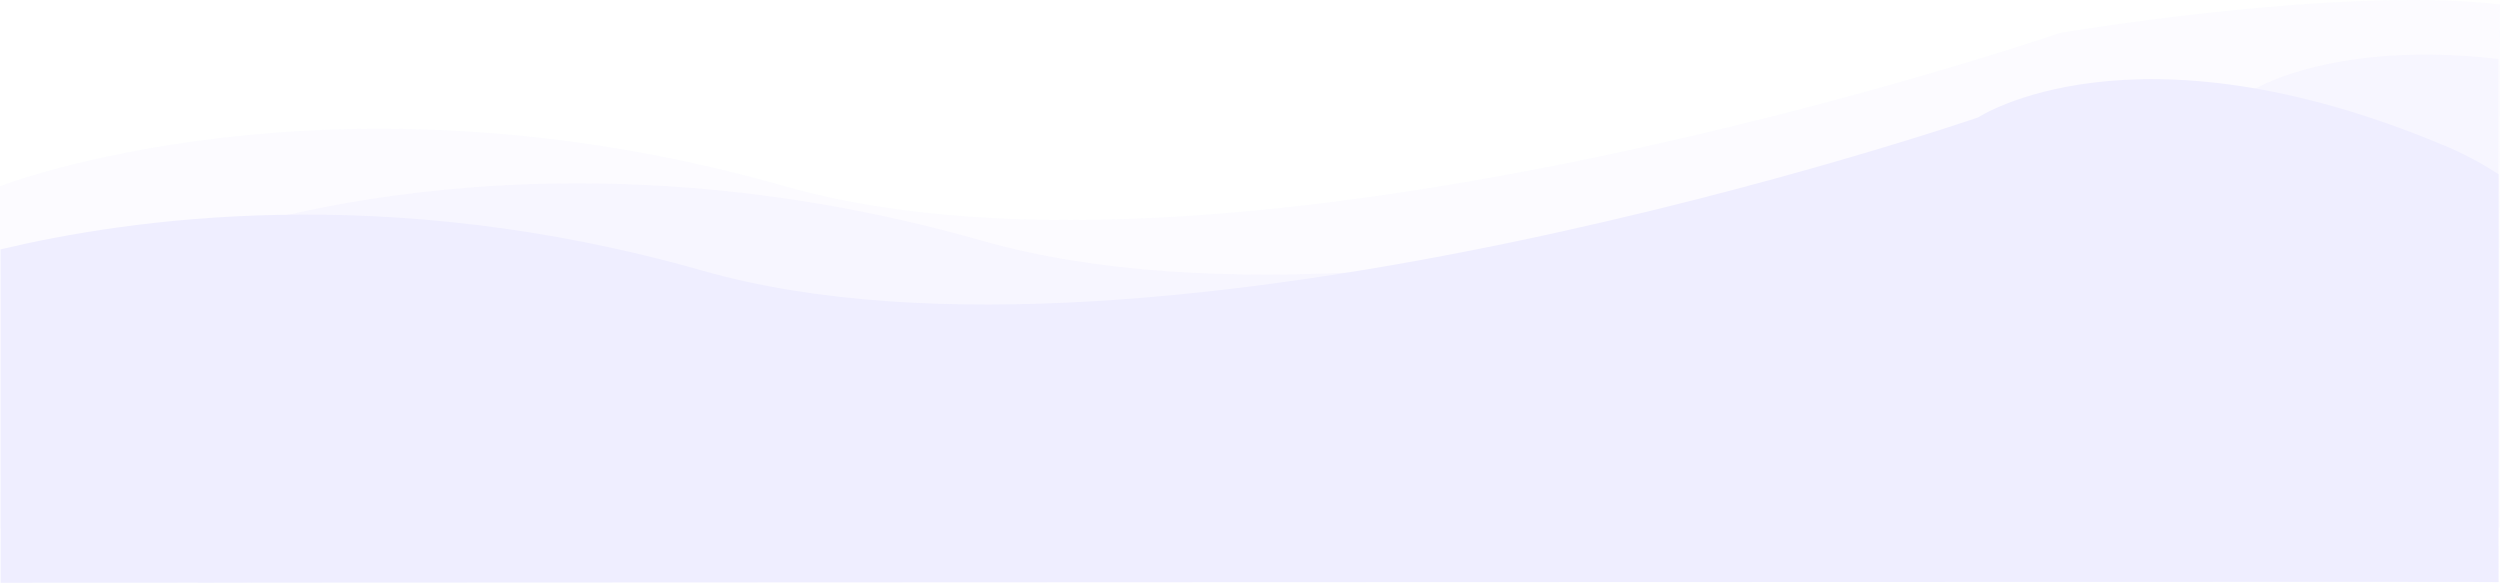
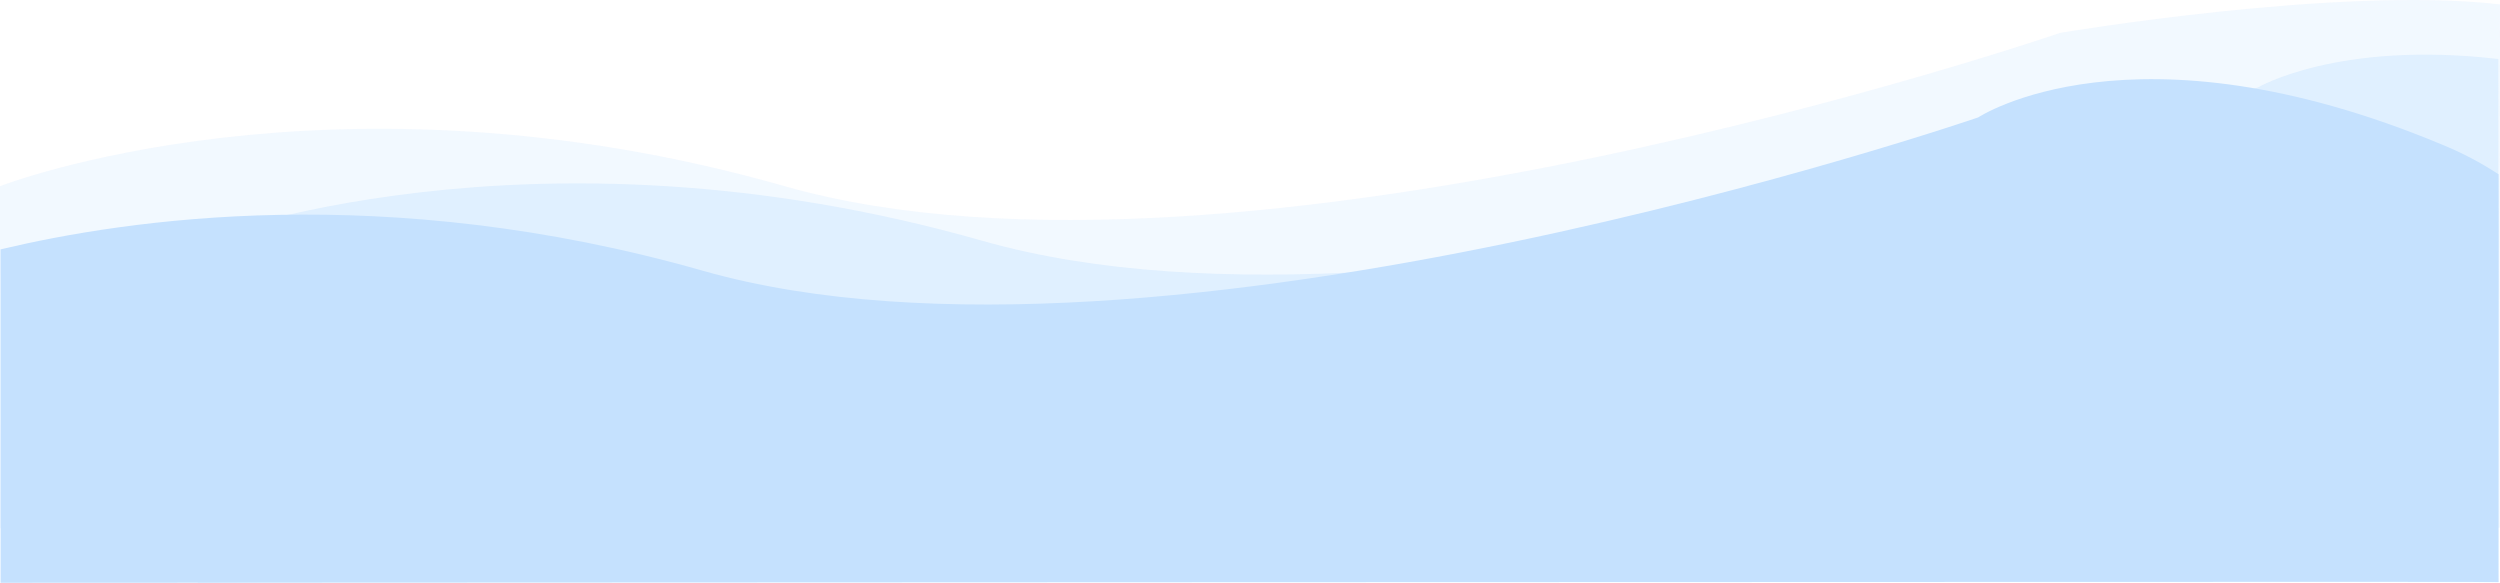
- <svg xmlns="http://www.w3.org/2000/svg" viewBox="0 0 1922.002 448.145">
-   <defs>
-     <style>
+ <svg xmlns="http://www.w3.org/2000/svg" viewBox="0 0 1922.002 448.145" version="1.1" id="svg10">
+   <defs id="defs4">
+     <style id="style2">
      .cls-1, .cls-2, .cls-3 {
        fill: #efeeff;
      }

      .cls-1 {
        opacity: 0.401;
      }

      .cls-2 {
        opacity: 0.217;
      }
    </style>
  </defs>
-   <g id="Group_23" data-name="Group 23" transform="translate(0.158 -3034.104)">
-     <path id="Path_290" data-name="Path 290" class="cls-1" d="M-19.158,3260.237s254.784-99.3,603.256,0,980.587-117.878,980.587-117.878,61.455-36.249,184.887-21.879c.167.053-.222,403.157,0,402.33l-796.5-12.978-972.227,13.417Z" transform="translate(171 -41)" />
-     <path id="Path_299" data-name="Path 299" class="cls-2" d="M-19.158,3260.237s254.784-99.3,603.256,0,980.587-117.878,980.587-117.878,214.683-36.256,338.115-21.887c.167.053-.222,403.157,0,402.33l-949.731-12.971-972.227,13.417Z" transform="translate(19 -83)" />
-     <path id="Path_289" data-name="Path 289" class="cls-3" d="M44.287,3243.82c96.5-22.961,295.183-53.288,539.811,16.417,348.472,99.3,980.587-117.878,980.587-117.878s118.549-78.494,356.9,21.041a253.947,253.947,0,0,1,43.147,22.693c.267,1.019-.135,314.673,0,313.447-.384-.362-1920.445.607-1920.445.607S44.449,3243.792,44.287,3243.82Z" transform="translate(-44 -18)" />
+   <g id="Group_23" data-name="Group 23" transform="translate(0.158,-3034.104)" style="display:inline">
+     <path id="Path_290" data-name="Path 290" class="cls-1" d="m -19.158,3260.237 c 0,0 254.784,-99.3 603.256,0 348.472,99.3 980.587,-117.878 980.587,-117.878 0,0 61.455,-36.249 184.887,-21.879 0.167,0.053 -0.222,403.157 0,402.33 l -796.5,-12.978 -972.227,13.417 z" transform="translate(171,-41)" style="opacity:0.401;fill:#c5e1fe;fill-opacity:1" />
+     <path id="Path_299" data-name="Path 299" class="cls-2" d="m -19.158,3260.237 c 0,0 254.784,-99.3 603.256,0 348.472,99.3 980.587,-117.878 980.587,-117.878 0,0 214.683,-36.256 338.115,-21.887 0.167,0.053 -0.222,403.157 0,402.33 l -949.731,-12.971 -972.227,13.417 z" style="opacity:0.217;fill:#c5e1fe;fill-opacity:1" transform="translate(19,-83)" />
+     <path id="Path_289" data-name="Path 289" class="cls-3" d="m 44.287,3243.82 c 96.5,-22.961 295.183,-53.288 539.811,16.417 348.472,99.3 980.587,-117.878 980.587,-117.878 0,0 118.549,-78.494 356.9,21.041 a 253.947,253.947 0 0 1 43.147,22.693 c 0.267,1.019 -0.135,314.673 0,313.447 -0.384,-0.362 -1920.445,0.607 -1920.445,0.607 0,0 0.162,-256.355 0,-256.327 z" transform="translate(-44,-18)" style="fill:#c5e1fe;fill-opacity:1" />
  </g>
</svg>
